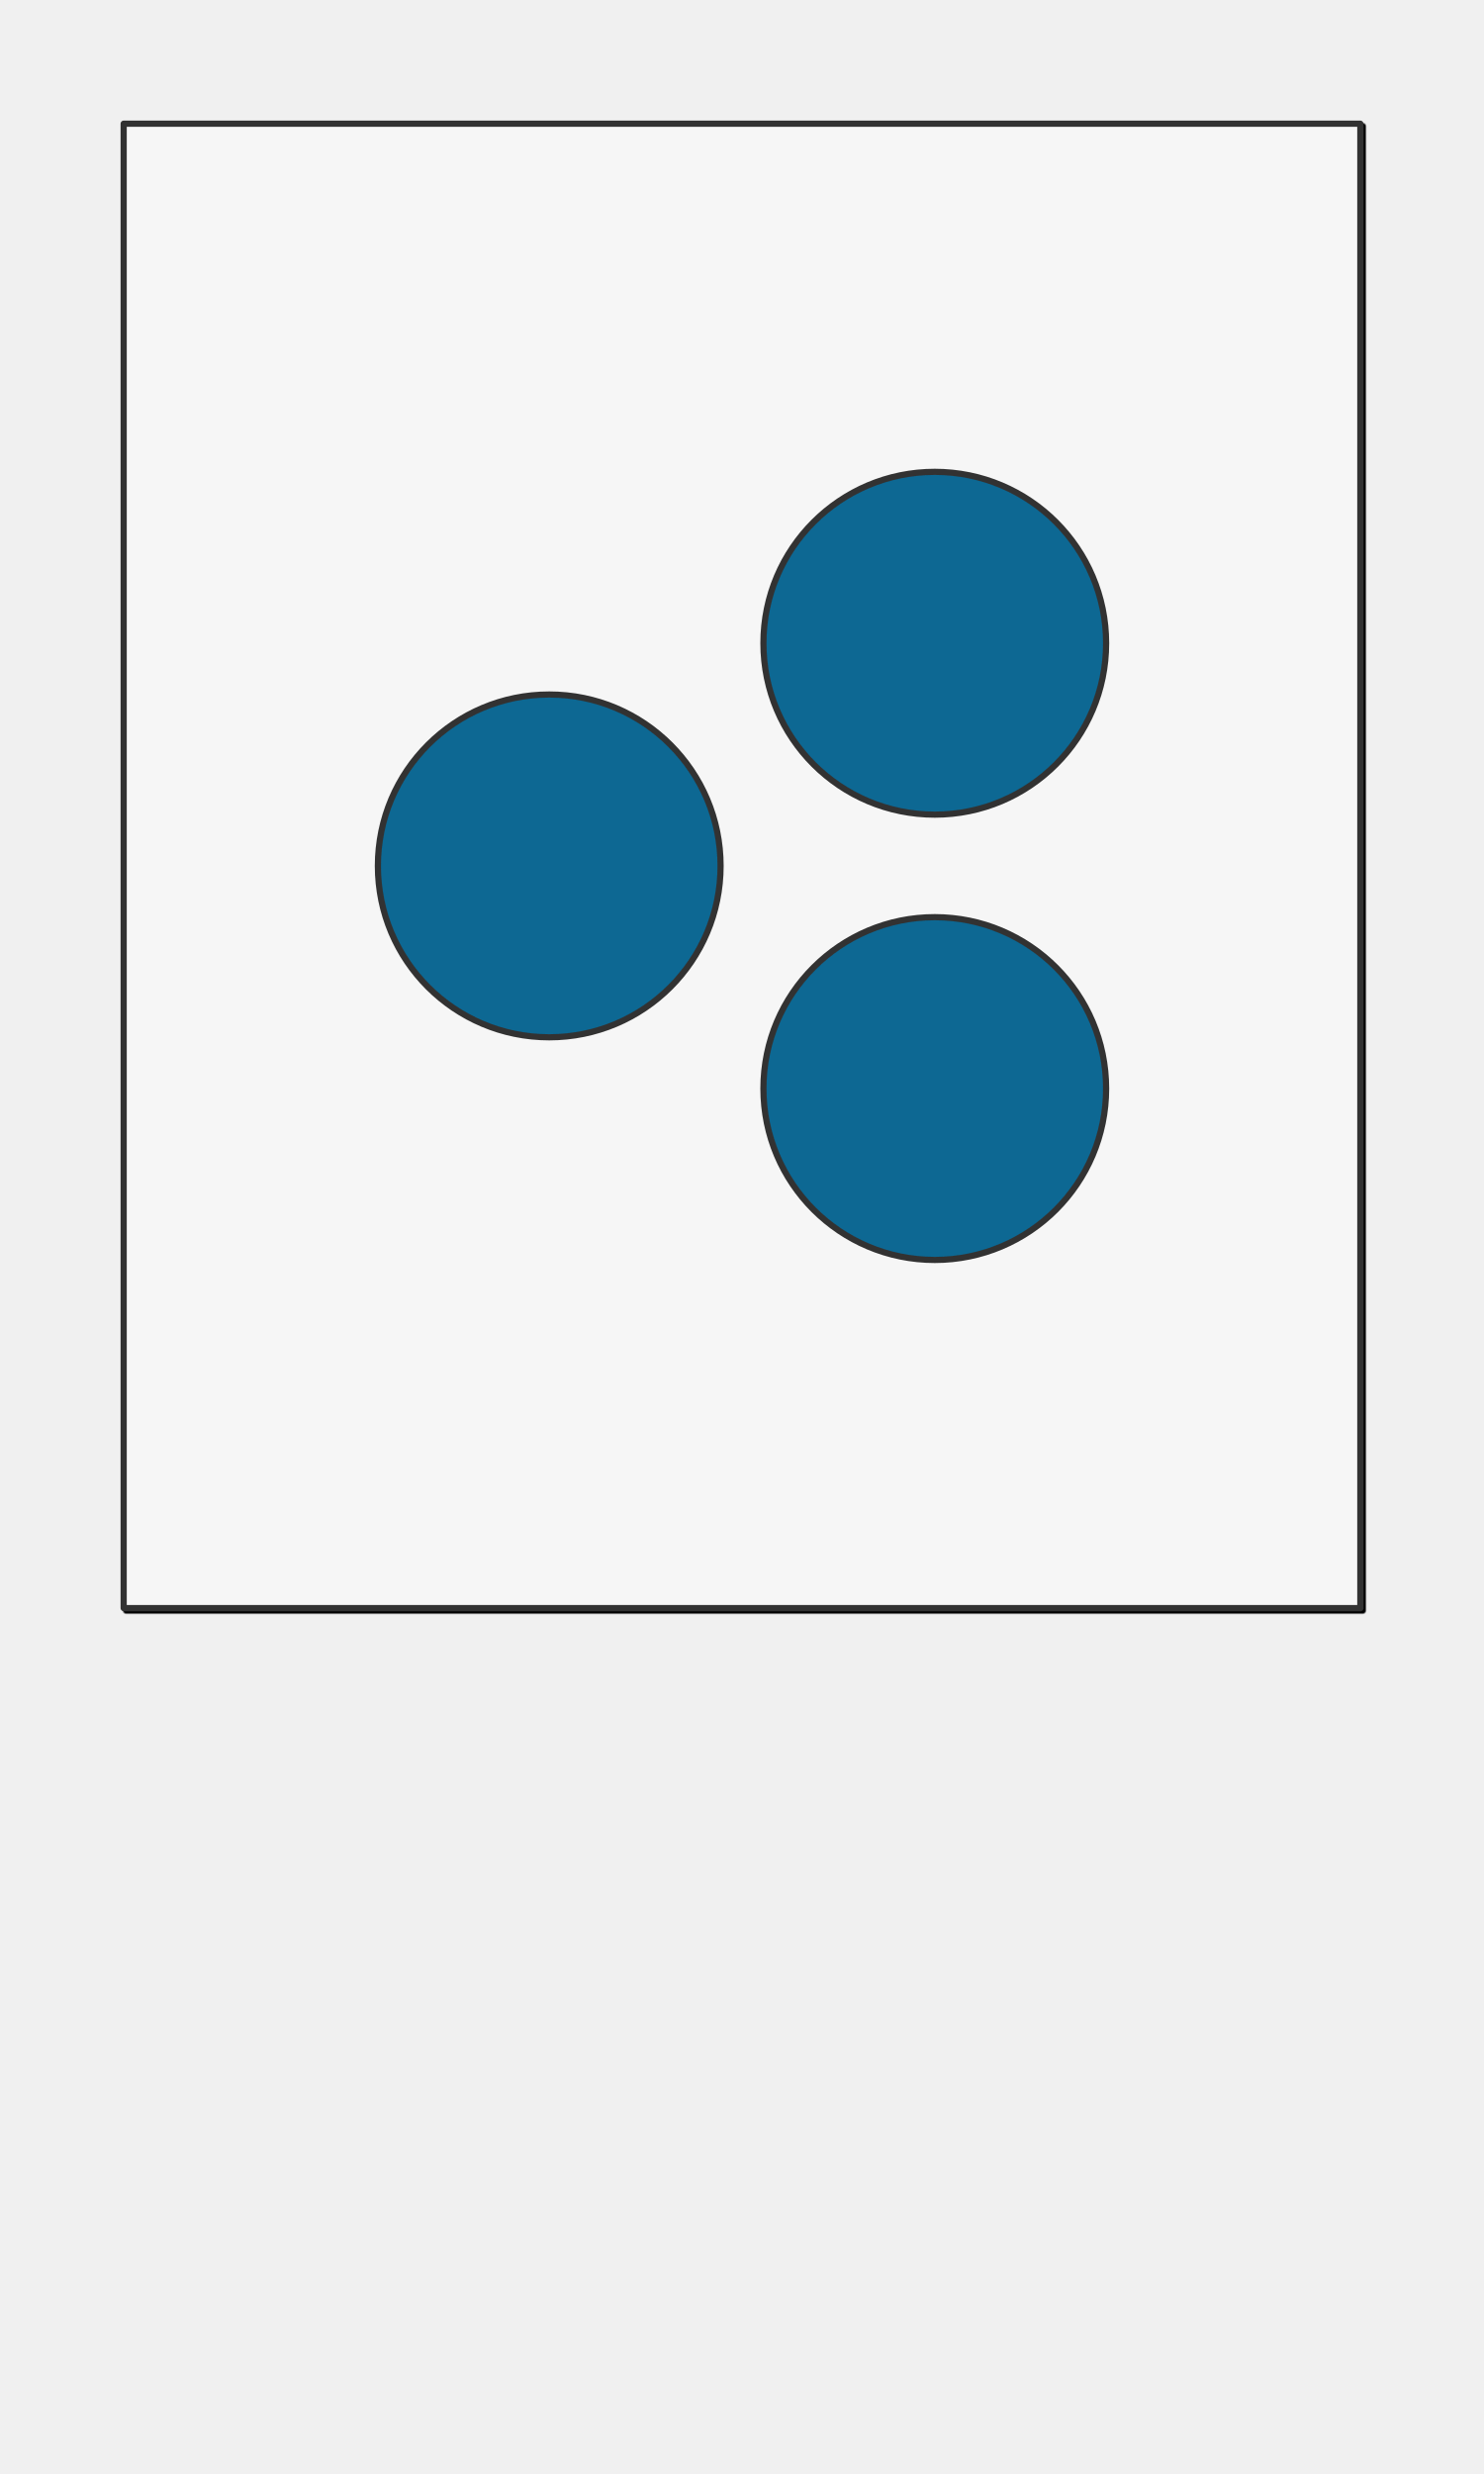
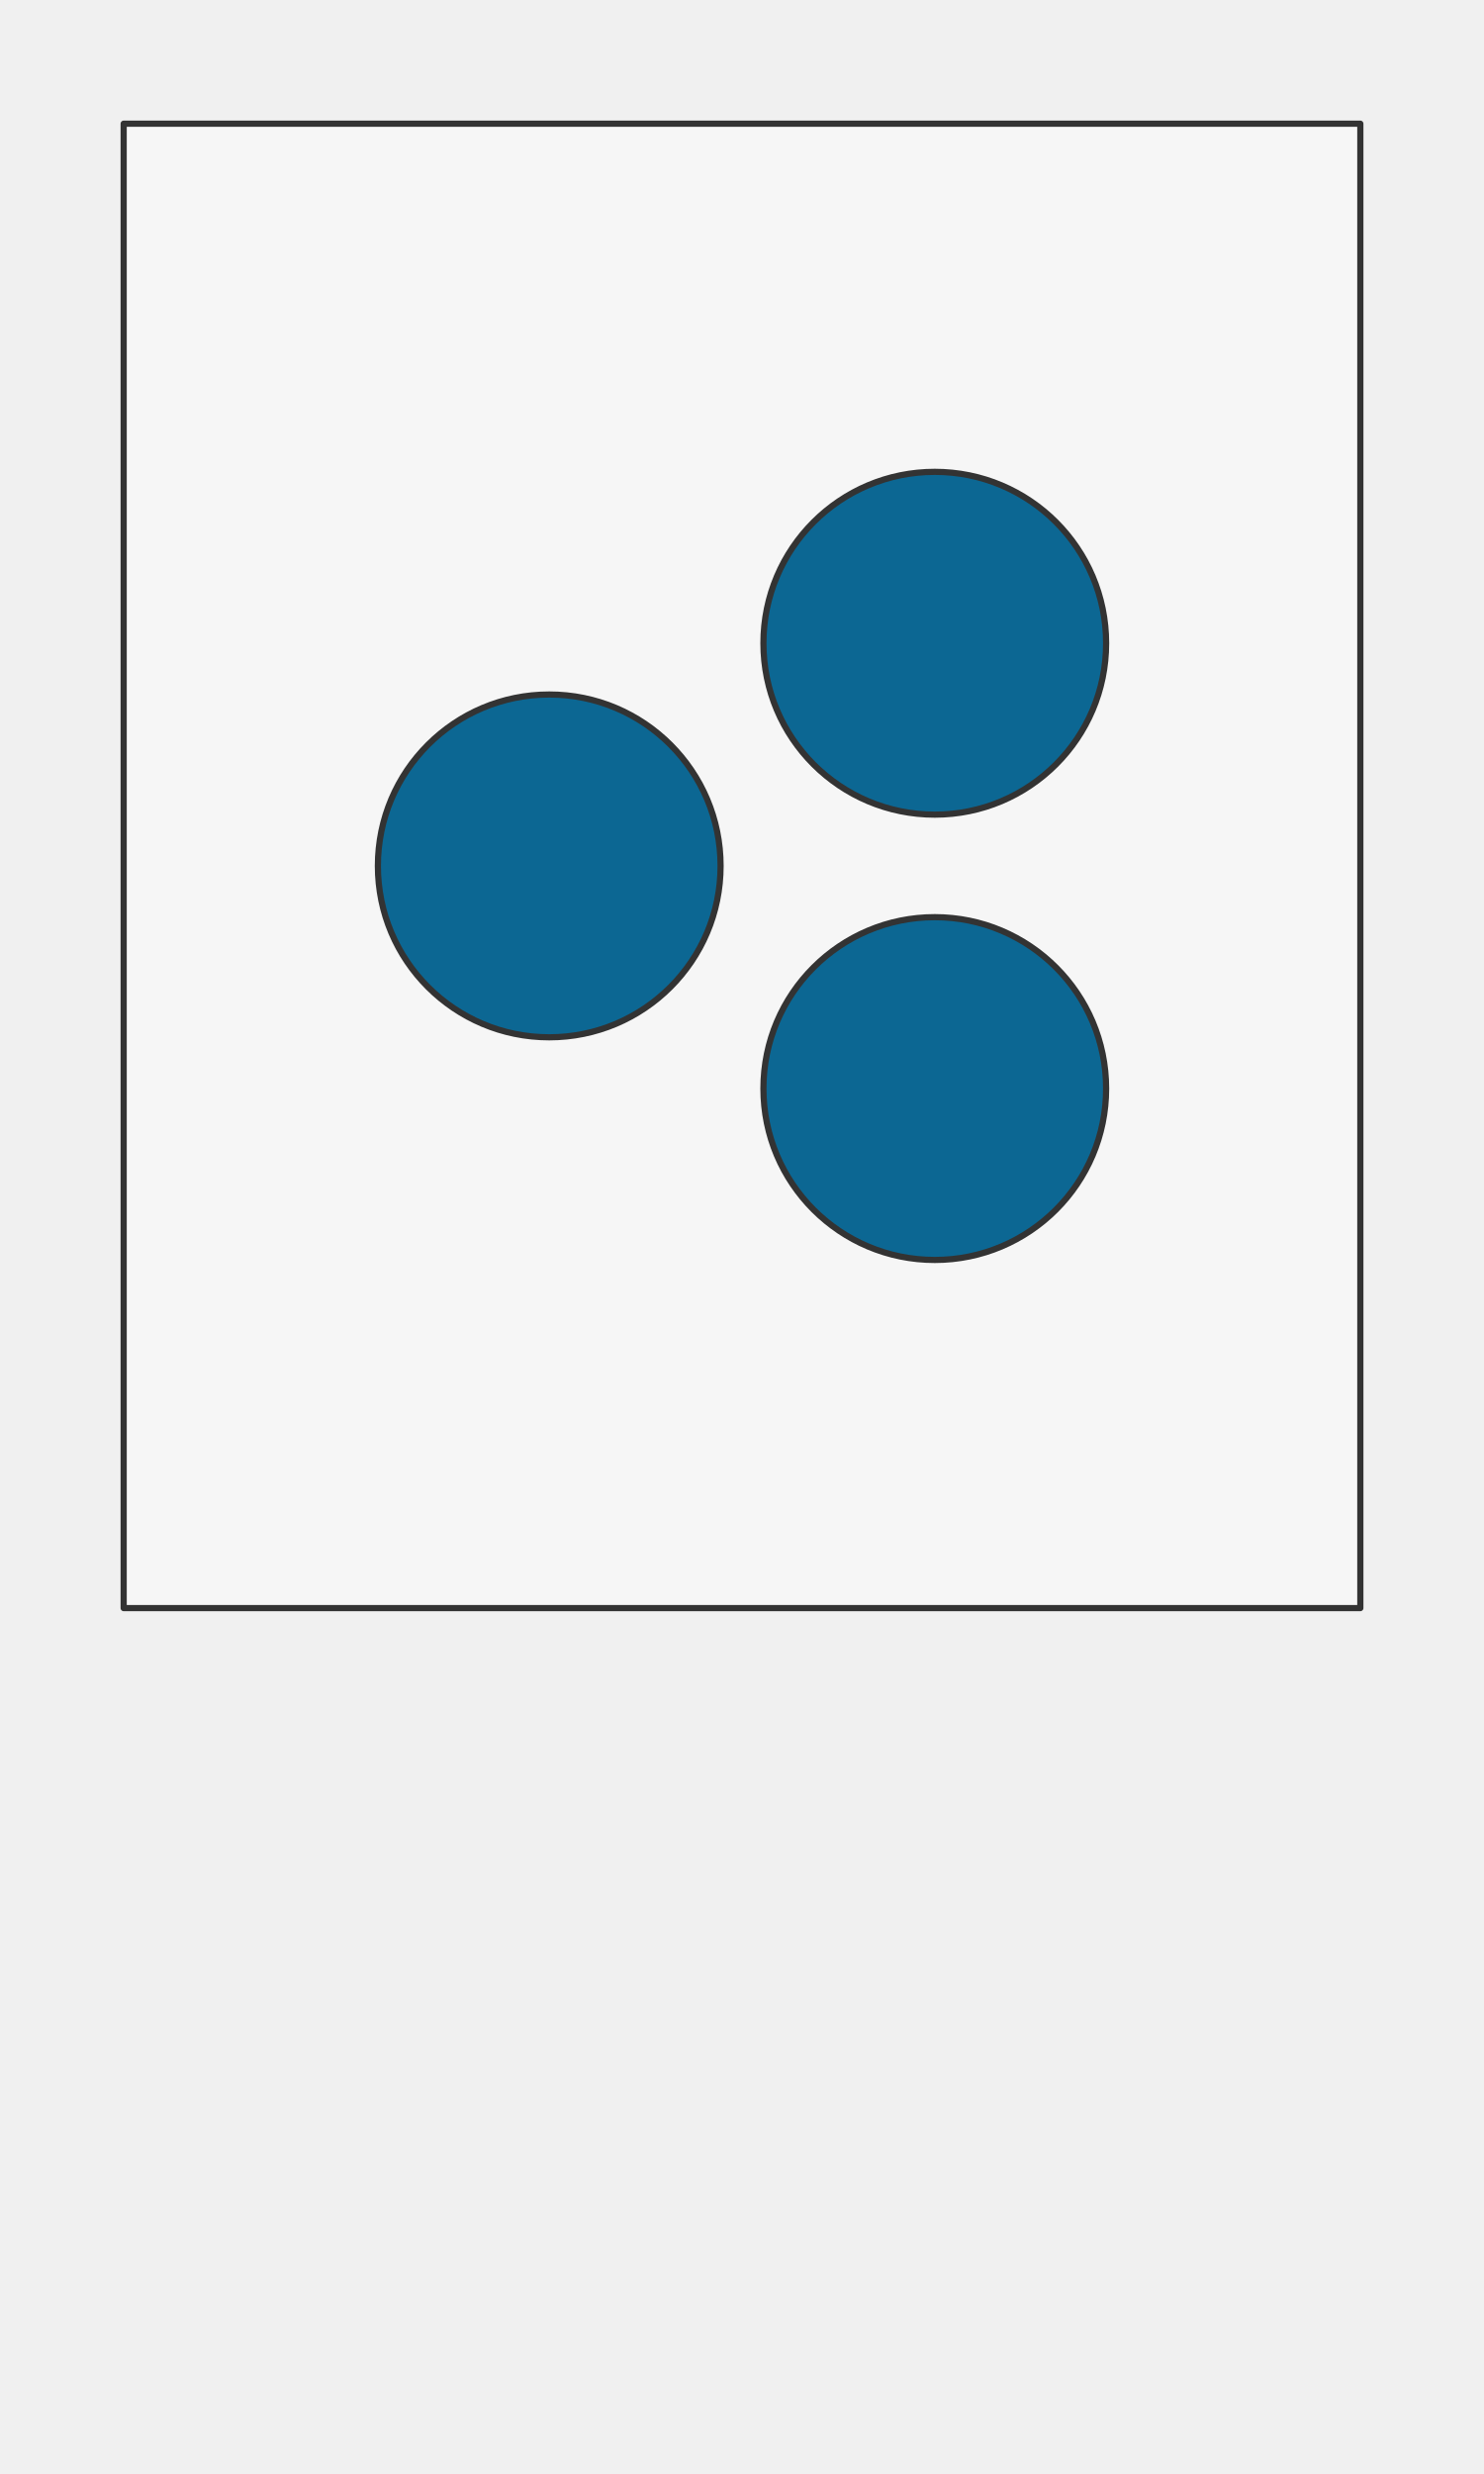
<svg xmlns="http://www.w3.org/2000/svg" preserveAspectRatio="xMidYMin slice" viewBox="0 0 120 200">
-   <g filter="url(#a)" transform="translate(10 10)">
+   <g transform="translate(10 10)">
    <defs>
-       <filter height="200%" id="a" width="200%" x="-20%" y="-20%">
-         <feOffset dx=".2" dy=".2" in="SourceAlpha" result="offsetOut" />
-         <feGaussianBlur in="offsetOut" result="blurOut" />
-         <feBlend in2="blurOut" in="SourceGraphic" />
-       </filter>
+       <mask id="a">
+         <path clip-rule="evenodd" d="M0 0h100v120H0z" fill-rule="evenodd" fill="#fff" />
+       </mask>
    </defs>
-     <defs>
-       <clipPath id="b">
-         <path clip-rule="evenodd" d="M0 0h100v120H0z" fill-rule="evenodd" fill="#fff" />
-       </clipPath>
-     </defs>
-     <g clip-path="url(#b)">
+     <g mask="url(#a)">
      <path d="M0 0h100v120H0z" fill-rule="evenodd" fill="#f0f0f0" />
-       <g style="pointer-events:visiblePainted;cursor:pointer">
-         <path fill="#f6f6f6" style="cursor:pointer" d="M-500-500H600V600H-500z" />
-         <defs>
-           <clipPath id="c">
-             <path clip-rule="evenodd" d="M48.268 60a13.856 13.856 0 0 0-27.712 0 13.856 13.856 0 0 0 27.712 0z" fill-rule="evenodd" fill="#fff" />
-           </clipPath>
-         </defs>
-         <g style="pointer-events:visiblePainted;cursor:pointer" clip-path="url(#c)">
-           <path fill="#0c6793" style="cursor:pointer" d="M-500-500H600V600H-500z" />
-         </g>
-         <path d="M48.268 60a13.856 13.856 0 0 0-27.712 0 13.856 13.856 0 0 0 27.712 0z" fill="none" stroke-linecap="round" stroke-linejoin="round" stroke-width=".5" stroke="#333" />
-         <defs>
-           <clipPath id="d">
-             <path clip-rule="evenodd" d="M79.444 42a13.856 13.856 0 0 0-27.712 0 13.856 13.856 0 0 0 27.712 0z" fill-rule="evenodd" fill="#fff" />
-           </clipPath>
-         </defs>
-         <g style="pointer-events:visiblePainted;cursor:pointer" clip-path="url(#d)">
-           <path fill="#0c6793" style="cursor:pointer" d="M-500-500H600V600H-500z" />
-         </g>
-         <path d="M79.444 42a13.856 13.856 0 0 0-27.712 0 13.856 13.856 0 0 0 27.712 0z" fill="none" stroke-linecap="round" stroke-linejoin="round" stroke-width=".5" stroke="#333" />
-         <defs>
-           <clipPath id="e">
-             <path clip-rule="evenodd" d="M79.444 78a13.856 13.856 0 0 0-27.712 0 13.856 13.856 0 0 0 27.712 0z" fill-rule="evenodd" fill="#fff" />
-           </clipPath>
-         </defs>
-         <g style="pointer-events:visiblePainted;cursor:pointer" clip-path="url(#e)">
-           <path fill="#0c6793" style="cursor:pointer" d="M-500-500H600V600H-500z" />
-         </g>
-         <path d="M79.444 78a13.856 13.856 0 0 0-27.712 0 13.856 13.856 0 0 0 27.712 0z" fill="none" stroke-linecap="round" stroke-linejoin="round" stroke-width=".5" stroke="#333" />
+       <path fill="#f6f6f6" style="cursor:pointer" d="M-1000-1000h2000v2000h-2000z" />
+       <defs>
+         <mask id="b">
+           <path clip-rule="evenodd" d="M48.268 60a13.856 13.856 0 0 0-27.712 0 13.856 13.856 0 0 0 27.712 0z" fill-rule="evenodd" fill="#fff" />
+           <path d="M48.268 60a13.856 13.856 0 0 0-27.712 0 13.856 13.856 0 0 0 27.712 0z" fill="none" stroke-width=".1" stroke="#fff" />
+         </mask>
+       </defs>
+       <g mask="url(#b)">
+         <path fill="#0c6793" style="cursor:pointer" d="M-1000-1000h2000v2000h-2000z" />
      </g>
+       <path d="M48.268 60a13.856 13.856 0 0 0-27.712 0 13.856 13.856 0 0 0 27.712 0z" fill="none" stroke-linecap="round" stroke-linejoin="round" stroke-width=".5" stroke="#333" />
+       <defs>
+         <mask id="c">
+           <path clip-rule="evenodd" d="M79.444 42a13.856 13.856 0 0 0-27.712 0 13.856 13.856 0 0 0 27.712 0z" fill-rule="evenodd" fill="#fff" />
+           <path d="M79.444 42a13.856 13.856 0 0 0-27.712 0 13.856 13.856 0 0 0 27.712 0z" fill="none" stroke-width=".1" stroke="#fff" />
+         </mask>
+       </defs>
+       <g mask="url(#c)">
+         <path fill="#0c6793" style="cursor:pointer" d="M-1000-1000h2000v2000h-2000z" />
+       </g>
+       <path d="M79.444 42a13.856 13.856 0 0 0-27.712 0 13.856 13.856 0 0 0 27.712 0z" fill="none" stroke-linecap="round" stroke-linejoin="round" stroke-width=".5" stroke="#333" />
+       <defs>
+         <mask id="d">
+           <path clip-rule="evenodd" d="M79.444 78a13.856 13.856 0 0 0-27.712 0 13.856 13.856 0 0 0 27.712 0z" fill-rule="evenodd" fill="#fff" />
+           <path d="M79.444 78a13.856 13.856 0 0 0-27.712 0 13.856 13.856 0 0 0 27.712 0z" fill="none" stroke-width=".1" stroke="#fff" />
+         </mask>
+       </defs>
+       <g mask="url(#d)">
+         <path fill="#0c6793" style="cursor:pointer" d="M-1000-1000h2000v2000h-2000z" />
+       </g>
+       <path d="M79.444 78a13.856 13.856 0 0 0-27.712 0 13.856 13.856 0 0 0 27.712 0z" fill="none" stroke-linecap="round" stroke-linejoin="round" stroke-width=".5" stroke="#333" />
    </g>
    <path d="M0 0h100v120H0z" fill="none" stroke-linecap="round" stroke-linejoin="round" stroke-width=".5" stroke="#333" />
  </g>
</svg>
